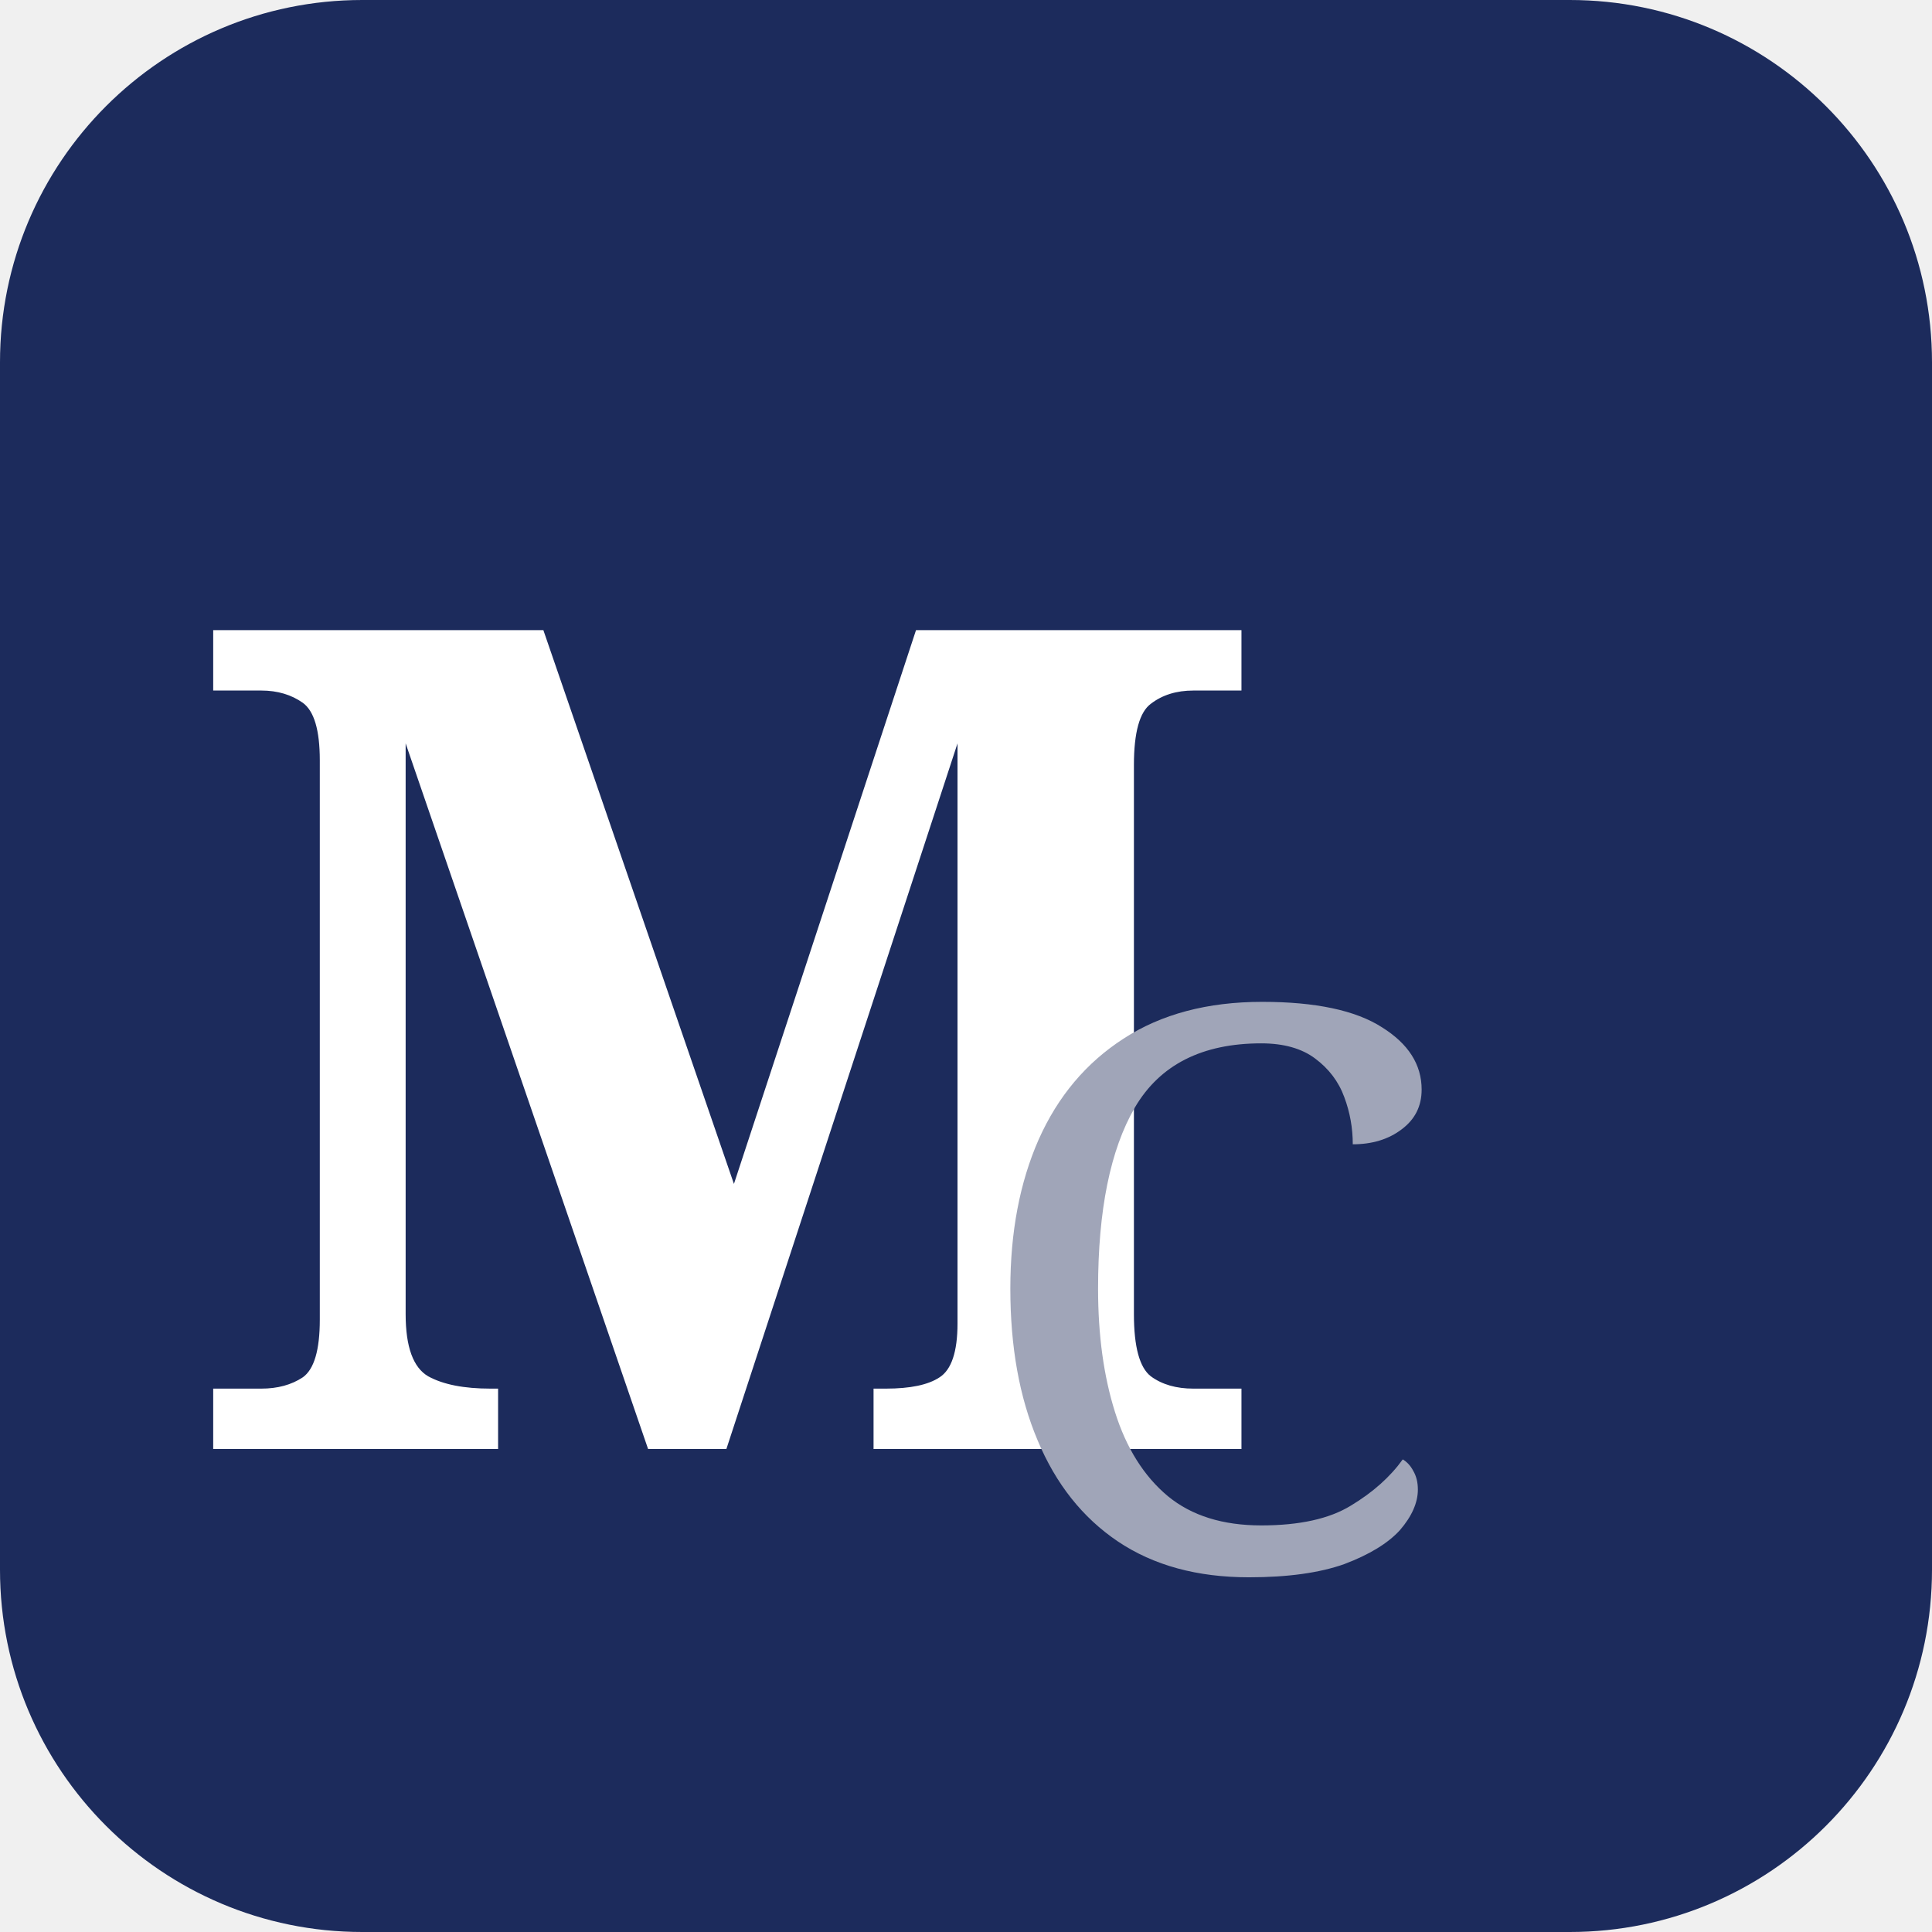
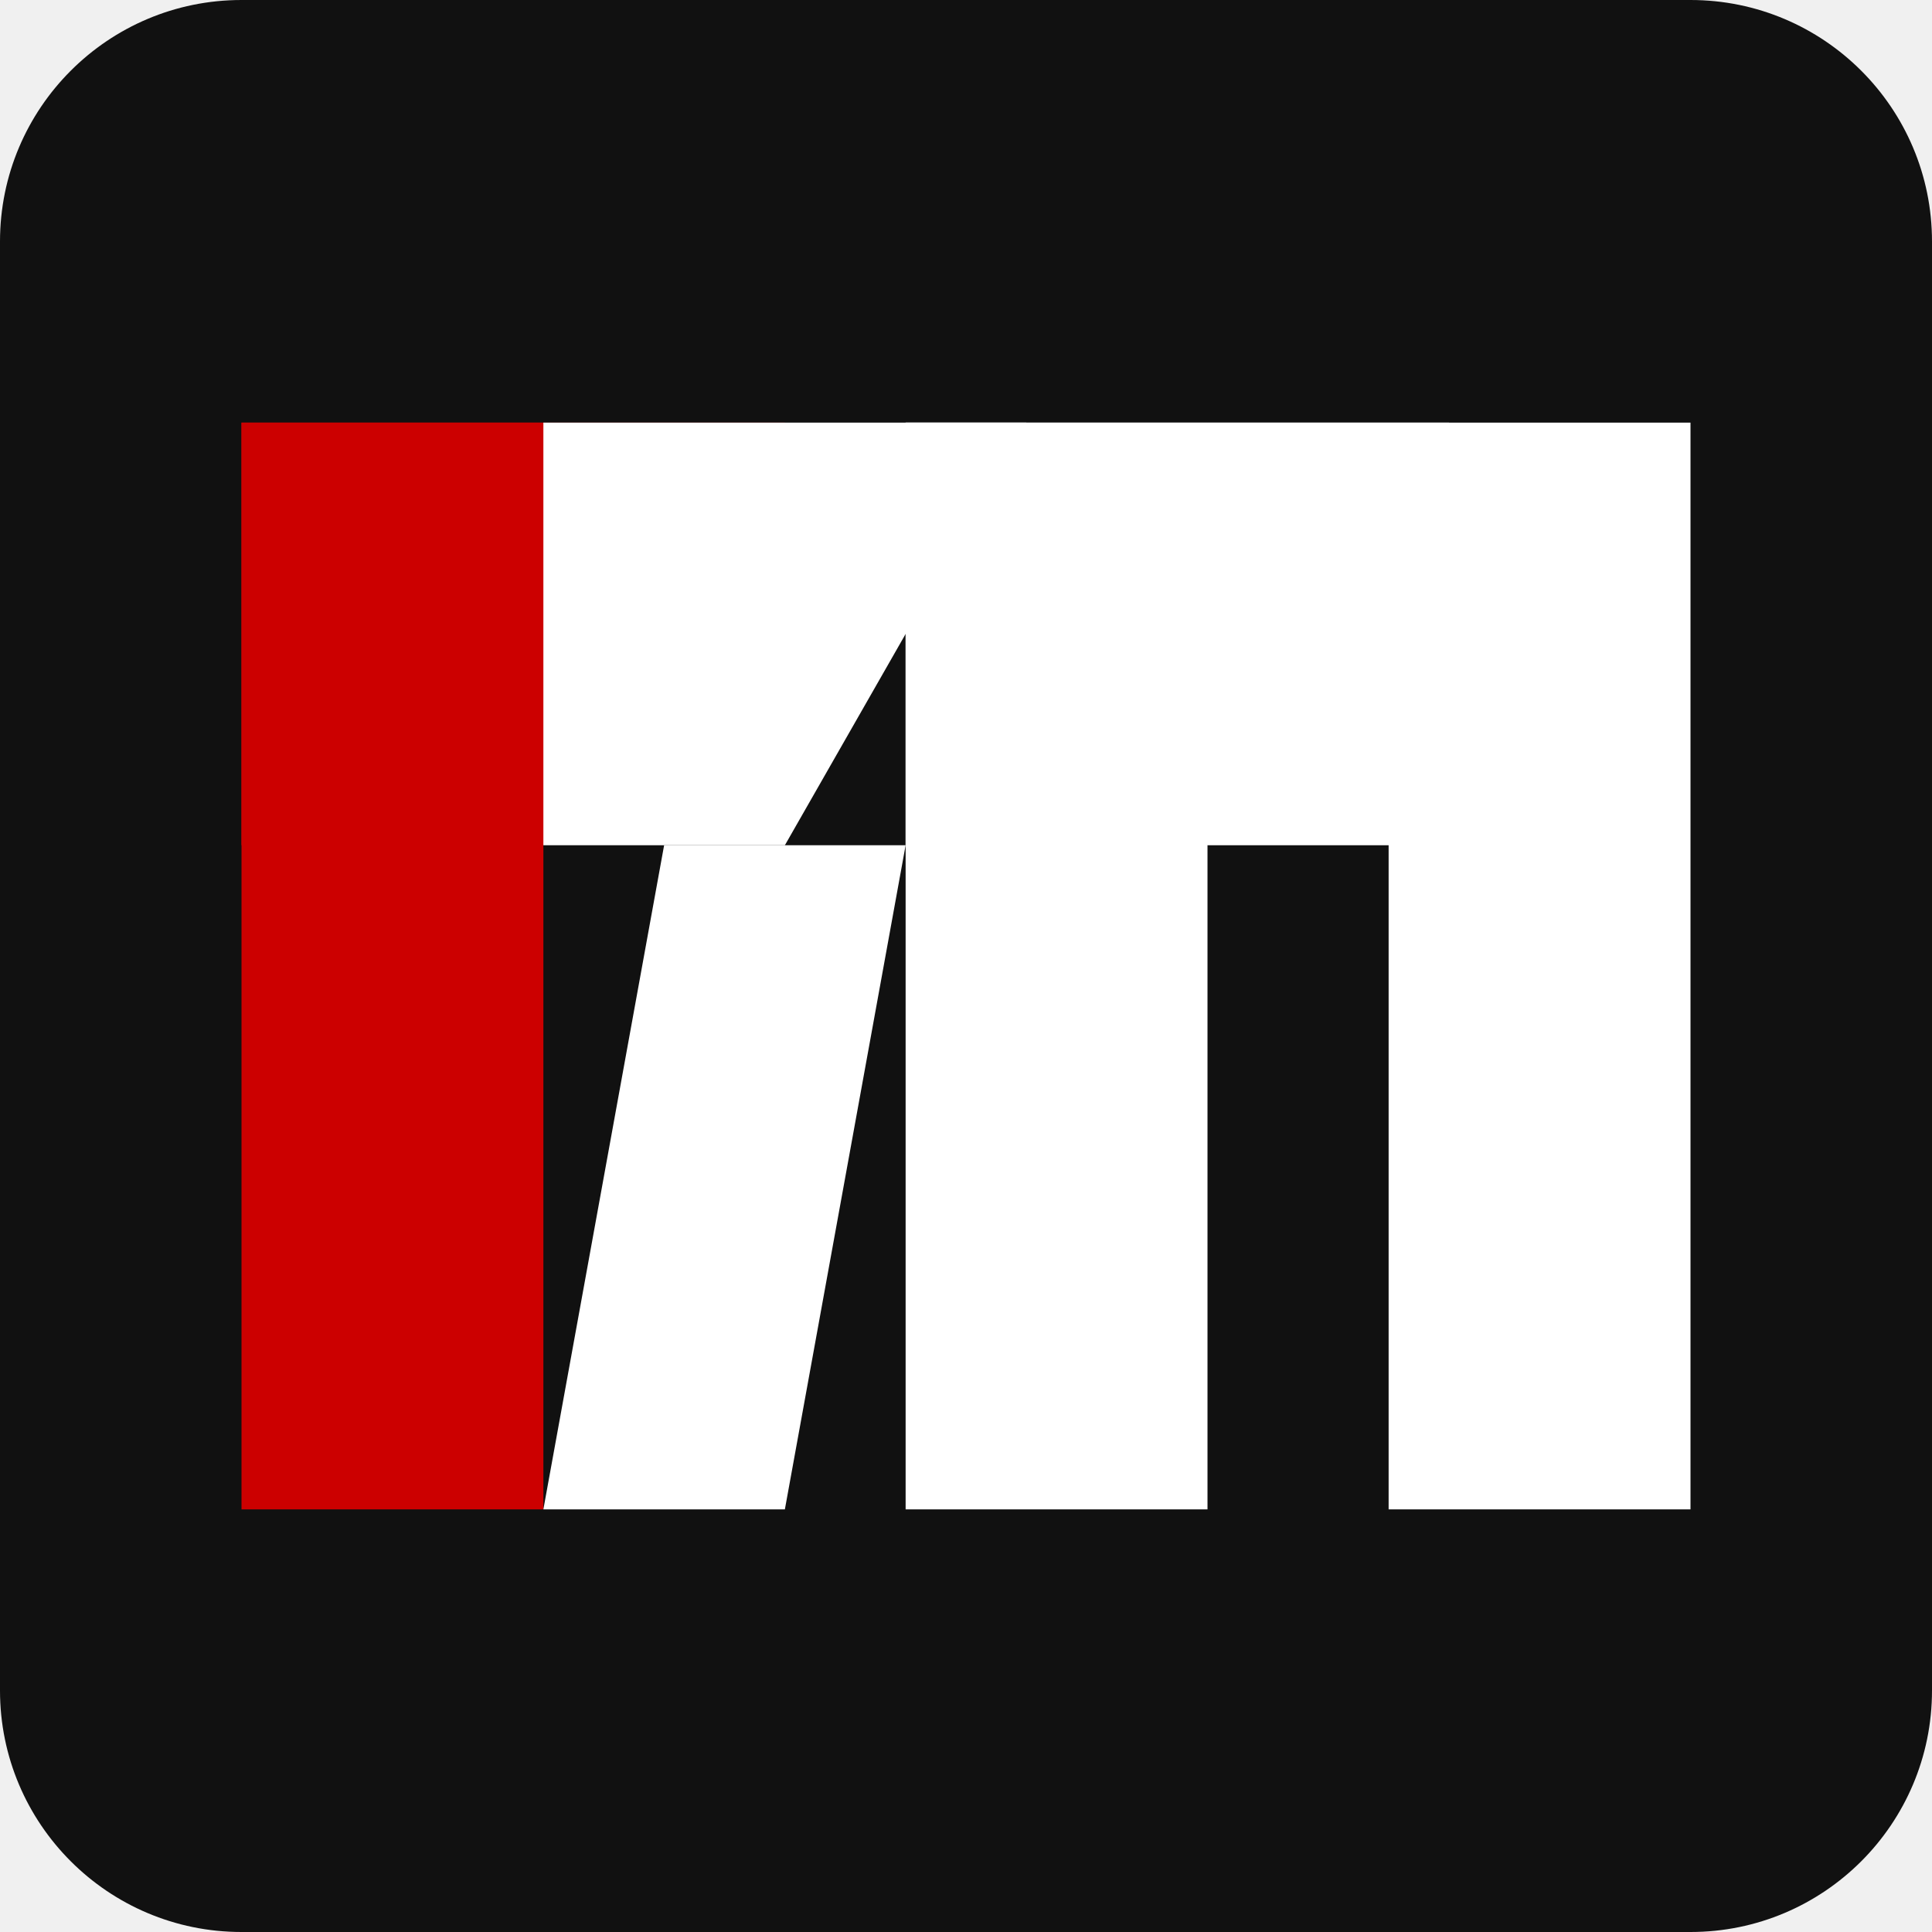
<svg xmlns="http://www.w3.org/2000/svg" viewBox="0 0 32 32">
-   <rect width="32" height="32" rx="6" fill="#1C2B5C" />
-   <text x="3" y="24" font-family="Georgia, serif" font-size="19" font-weight="700" fill="#FFFFFF">M</text>
-   <text x="16" y="26" font-family="Georgia, serif" font-size="13" font-weight="400" fill="#A0A5B8">C</text>
+   <rect width="32" height="32" rx="4" fill="#111111" />
+   <rect x="4" y="7" width="5" height="18" fill="#CC0000" />
+   <polygon points="4,7 13,7 9,14 4,14" fill="#CC0000" />
+   <polygon points="9,7 17,7 13,14 9,14" fill="#ffffff" />
+   <rect x="15" y="7" width="5" height="18" fill="#ffffff" />
+   <polygon points="15,7 24,7 20,14 15,14" fill="#ffffff" />
+   <polygon points="20,7 28,7 28,25 23,25 23,14 20,14" fill="#ffffff" />
+   <polygon points="11,14 15,14 13,25 9,25" fill="#ffffff" />
</svg>
